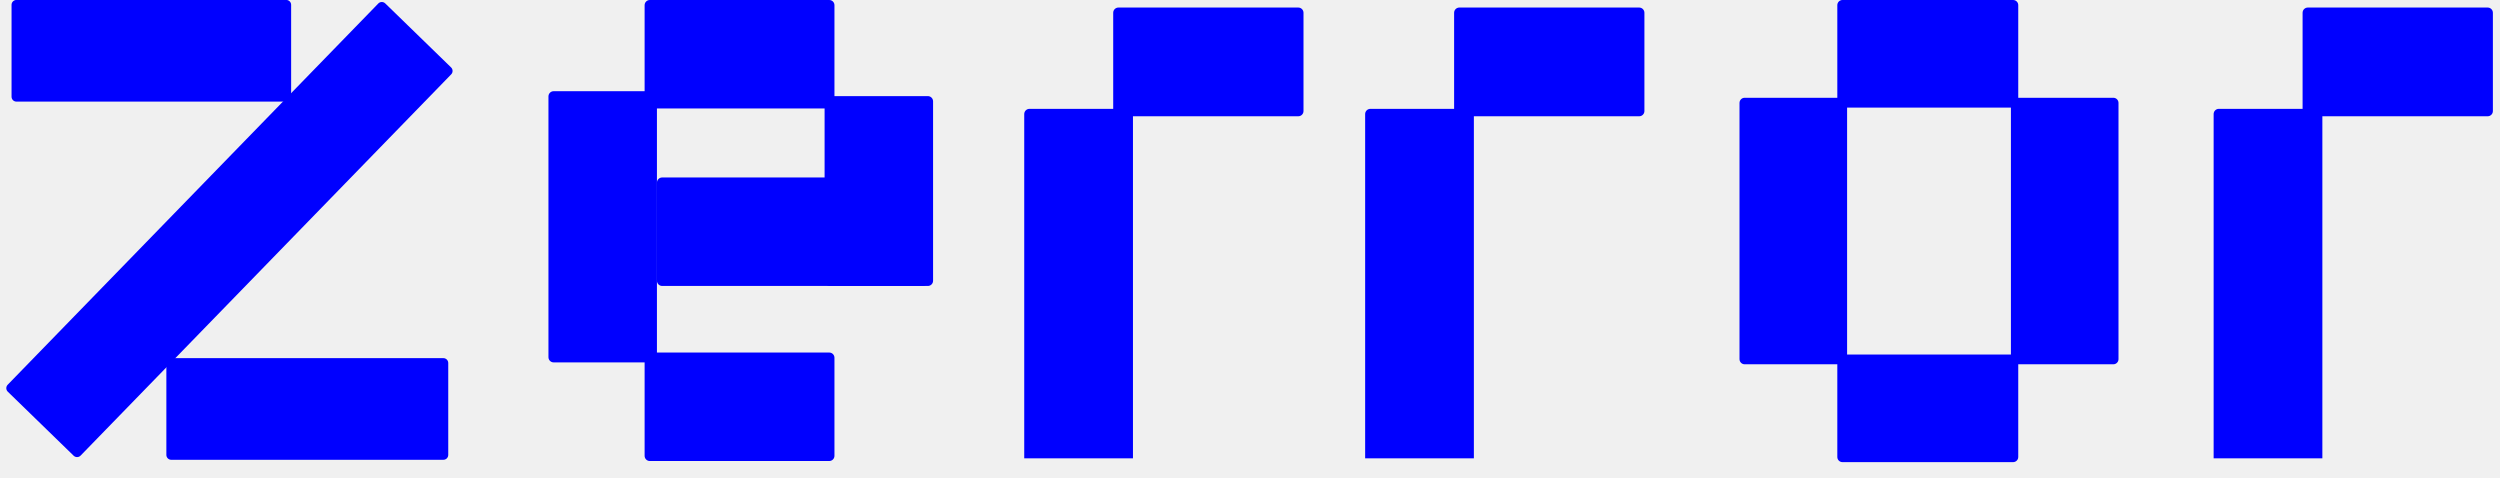
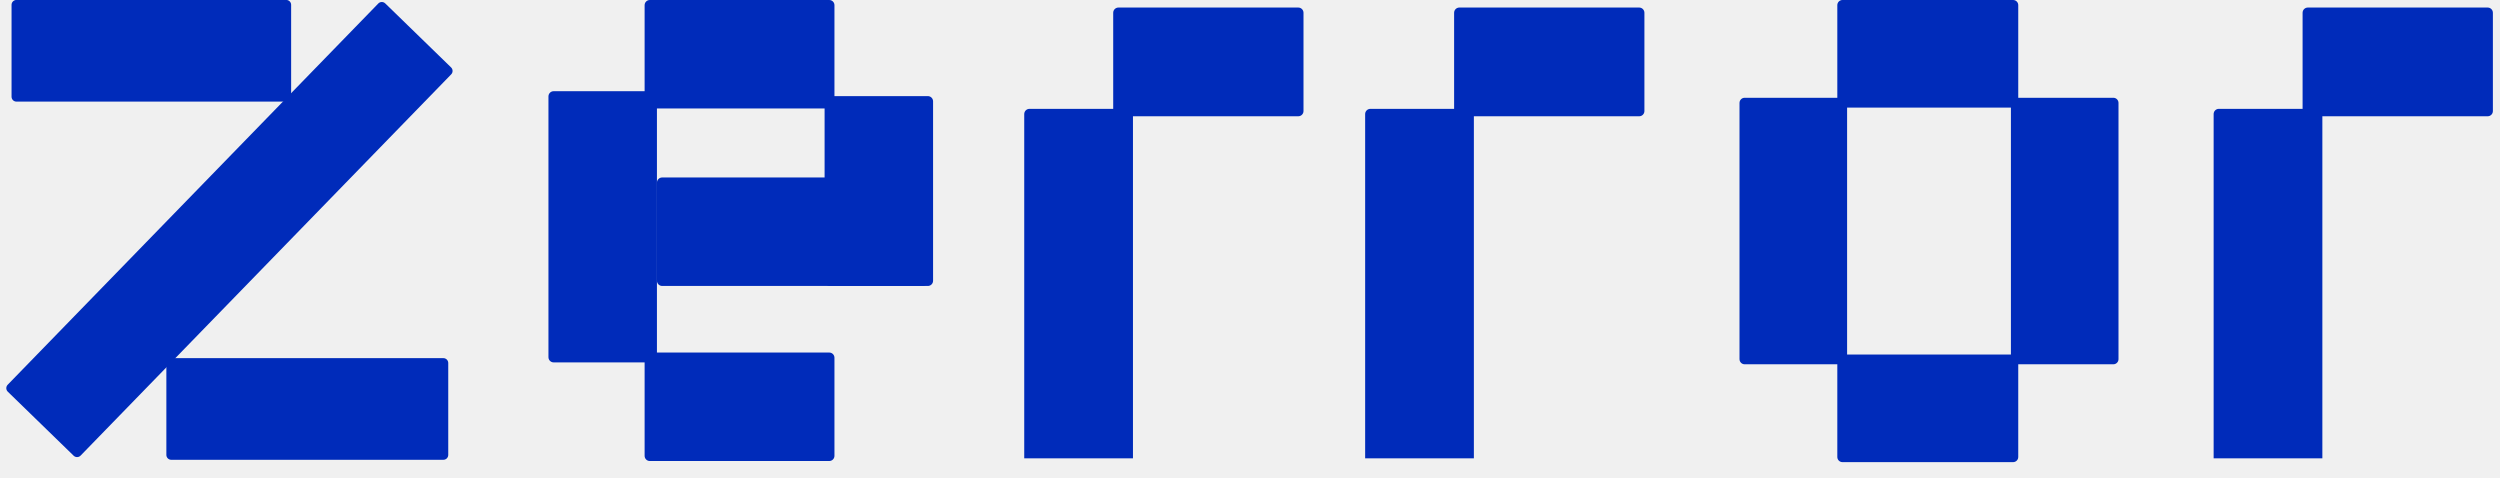
<svg xmlns="http://www.w3.org/2000/svg" width="110" height="21" viewBox="0 0 110 21" fill="none">
  <g clip-path="url(#clip0_536_7)">
-     <rect x="0.508" y="-0.002" width="12.302" height="4.473" rx="0.215" fill="#0000FF" />
-     <rect x="7.32" y="15.758" width="12.403" height="4.473" rx="0.215" fill="#0000FF" />
-     <rect x="0.188" y="17.084" width="23.826" height="4.473" rx="0.215" transform="rotate(-45.811 0.1875 17.084)" fill="#0000FF" />
+     <rect x="0.508" y="-0.002" width="12.302" height="4.473" rx="0.215" fill="#002bba" />
+     <rect x="7.32" y="15.758" width="12.403" height="4.473" rx="0.215" fill="#002bba" />
+     <rect x="0.188" y="17.084" width="23.826" height="4.473" rx="0.215" transform="rotate(-45.811 0.1875 17.084)" fill="#002bba" />
  </g>
  <g clip-path="url(#clip1_536_7)">
-     <rect x="28.363" width="8.353" height="4.773" rx="0.229" fill="#0000FF" />
-     <rect x="28.363" y="15.512" width="8.353" height="4.773" rx="0.229" fill="#0000FF" />
-     <rect x="36.282" y="12.582" width="8.353" height="4.773" rx="0.229" transform="rotate(-90 36.2822 12.582)" fill="#0000FF" />
-     <rect x="24.132" y="15.945" width="11.933" height="4.773" rx="0.229" transform="rotate(-90 24.1323 15.9453)" fill="#0000FF" />
-     <rect x="40.838" y="12.582" width="11.933" height="4.773" rx="0.229" transform="rotate(-180 40.8384 12.582)" fill="#0000FF" />
+     <rect x="28.363" width="8.353" height="4.773" rx="0.229" fill="#002bba" />
+     <rect x="28.363" y="15.512" width="8.353" height="4.773" rx="0.229" fill="#002bba" />
+     <rect x="36.282" y="12.582" width="8.353" height="4.773" rx="0.229" transform="rotate(-90 36.2822 12.582)" fill="#002bba" />
+     <rect x="24.132" y="15.945" width="11.933" height="4.773" rx="0.229" transform="rotate(-90 24.1323 15.9453)" fill="#002bba" />
+     <rect x="40.838" y="12.582" width="11.933" height="4.773" rx="0.229" transform="rotate(-180 40.8384 12.582)" fill="#002bba" />
  </g>
  <g clip-path="url(#clip2_536_7)">
-     <rect x="48.981" y="0.332" width="8.373" height="4.784" rx="0.23" fill="#0000FF" />
-     <rect x="45.066" y="20.664" width="15.875" height="4.784" rx="0.23" transform="rotate(-90 45.0664 20.6641)" fill="#0000FF" />
+     <rect x="48.981" y="0.332" width="8.373" height="4.784" rx="0.23" fill="#002bba" />
+     <rect x="45.066" y="20.664" width="15.875" height="4.784" rx="0.23" transform="rotate(-90 45.0664 20.6641)" fill="#002bba" />
  </g>
  <g clip-path="url(#clip3_536_7)">
-     <rect x="63.981" y="0.332" width="8.373" height="4.784" rx="0.23" fill="#0000FF" />
-     <rect x="60.066" y="20.664" width="15.875" height="4.784" rx="0.23" transform="rotate(-90 60.0664 20.6641)" fill="#0000FF" />
+     <rect x="63.981" y="0.332" width="8.373" height="4.784" rx="0.23" fill="#002bba" />
+     <rect x="60.066" y="20.664" width="15.875" height="4.784" rx="0.23" transform="rotate(-90 60.0664 20.6641)" fill="#002bba" />
  </g>
  <g clip-path="url(#clip4_536_7)">
-     <rect x="76.539" y="16.029" width="11.727" height="4.734" rx="0.227" transform="rotate(-90 76.5386 16.0293)" fill="#0000FF" />
-     <rect x="88.481" y="16.029" width="11.727" height="4.734" rx="0.227" transform="rotate(-90 88.4805 16.0293)" fill="#0000FF" />
-     <rect x="80.842" width="7.961" height="4.734" rx="0.227" fill="#0000FF" />
-     <rect x="80.842" y="15.6" width="7.961" height="4.734" rx="0.227" fill="#0000FF" />
+     <rect x="76.539" y="16.029" width="11.727" height="4.734" rx="0.227" transform="rotate(-90 76.5386 16.0293)" fill="#002bba" />
+     <rect x="88.481" y="16.029" width="11.727" height="4.734" rx="0.227" transform="rotate(-90 88.4805 16.0293)" fill="#002bba" />
+     <rect x="80.842" width="7.961" height="4.734" rx="0.227" fill="#002bba" />
+     <rect x="80.842" y="15.6" width="7.961" height="4.734" rx="0.227" fill="#002bba" />
  </g>
  <g clip-path="url(#clip5_536_7)">
-     <rect x="101.314" y="0.332" width="8.373" height="4.784" rx="0.23" fill="#0000FF" />
-     <rect x="97.4" y="20.664" width="15.875" height="4.784" rx="0.23" transform="rotate(-90 97.3999 20.6641)" fill="#0000FF" />
+     <rect x="101.314" y="0.332" width="8.373" height="4.784" rx="0.23" fill="#002bba" />
+     <rect x="97.4" y="20.664" width="15.875" height="4.784" rx="0.23" transform="rotate(-90 97.3999 20.6641)" fill="#002bba" />
  </g>
  <defs>
    <clipPath id="clip0_536_7">
      <rect width="20.333" height="20.333" fill="white" />
    </clipPath>
    <clipPath id="clip1_536_7">
      <rect width="20.333" height="20.333" fill="white" transform="translate(22.3335)" />
    </clipPath>
    <clipPath id="clip2_536_7">
      <rect width="13" height="20" fill="white" transform="translate(44.6665 0.166016)" />
    </clipPath>
    <clipPath id="clip3_536_7">
      <rect width="13" height="20" fill="white" transform="translate(59.6665 0.166016)" />
    </clipPath>
    <clipPath id="clip4_536_7">
      <rect width="20.333" height="20.333" fill="white" transform="translate(74.6665)" />
    </clipPath>
    <clipPath id="clip5_536_7">
      <rect width="13" height="20" fill="white" transform="translate(97 0.166016)" />
    </clipPath>
  </defs>
</svg>
